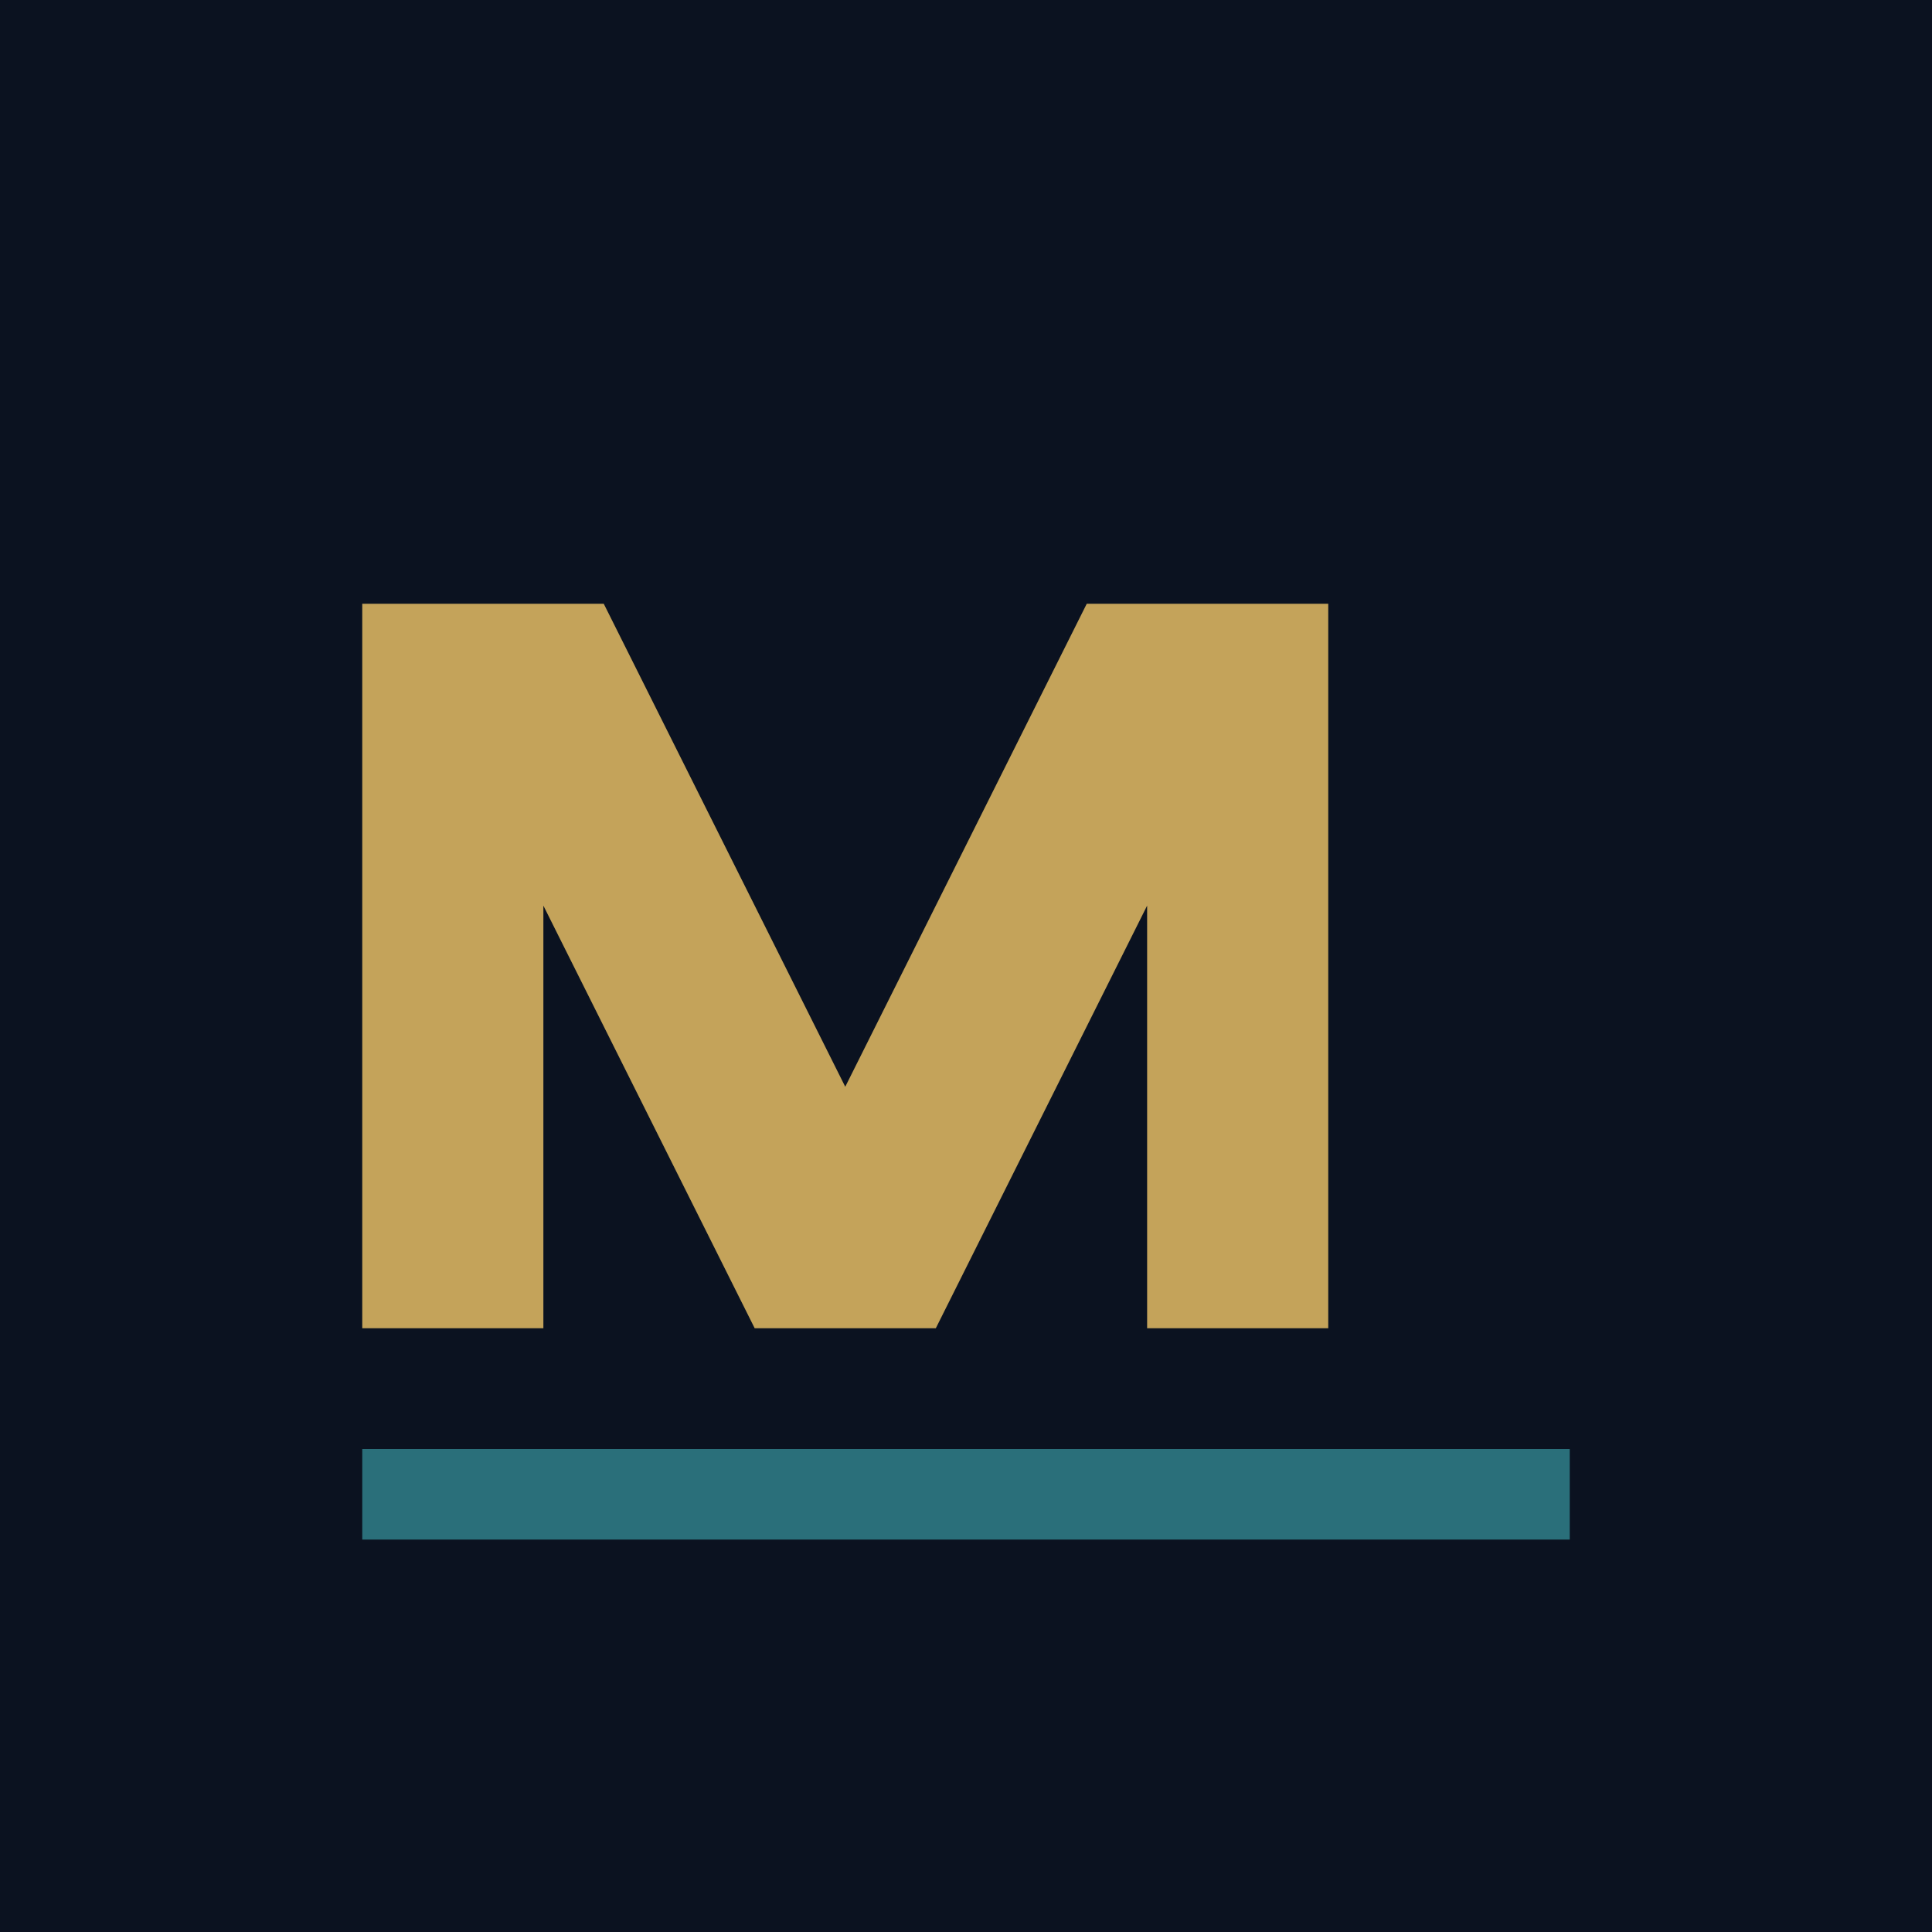
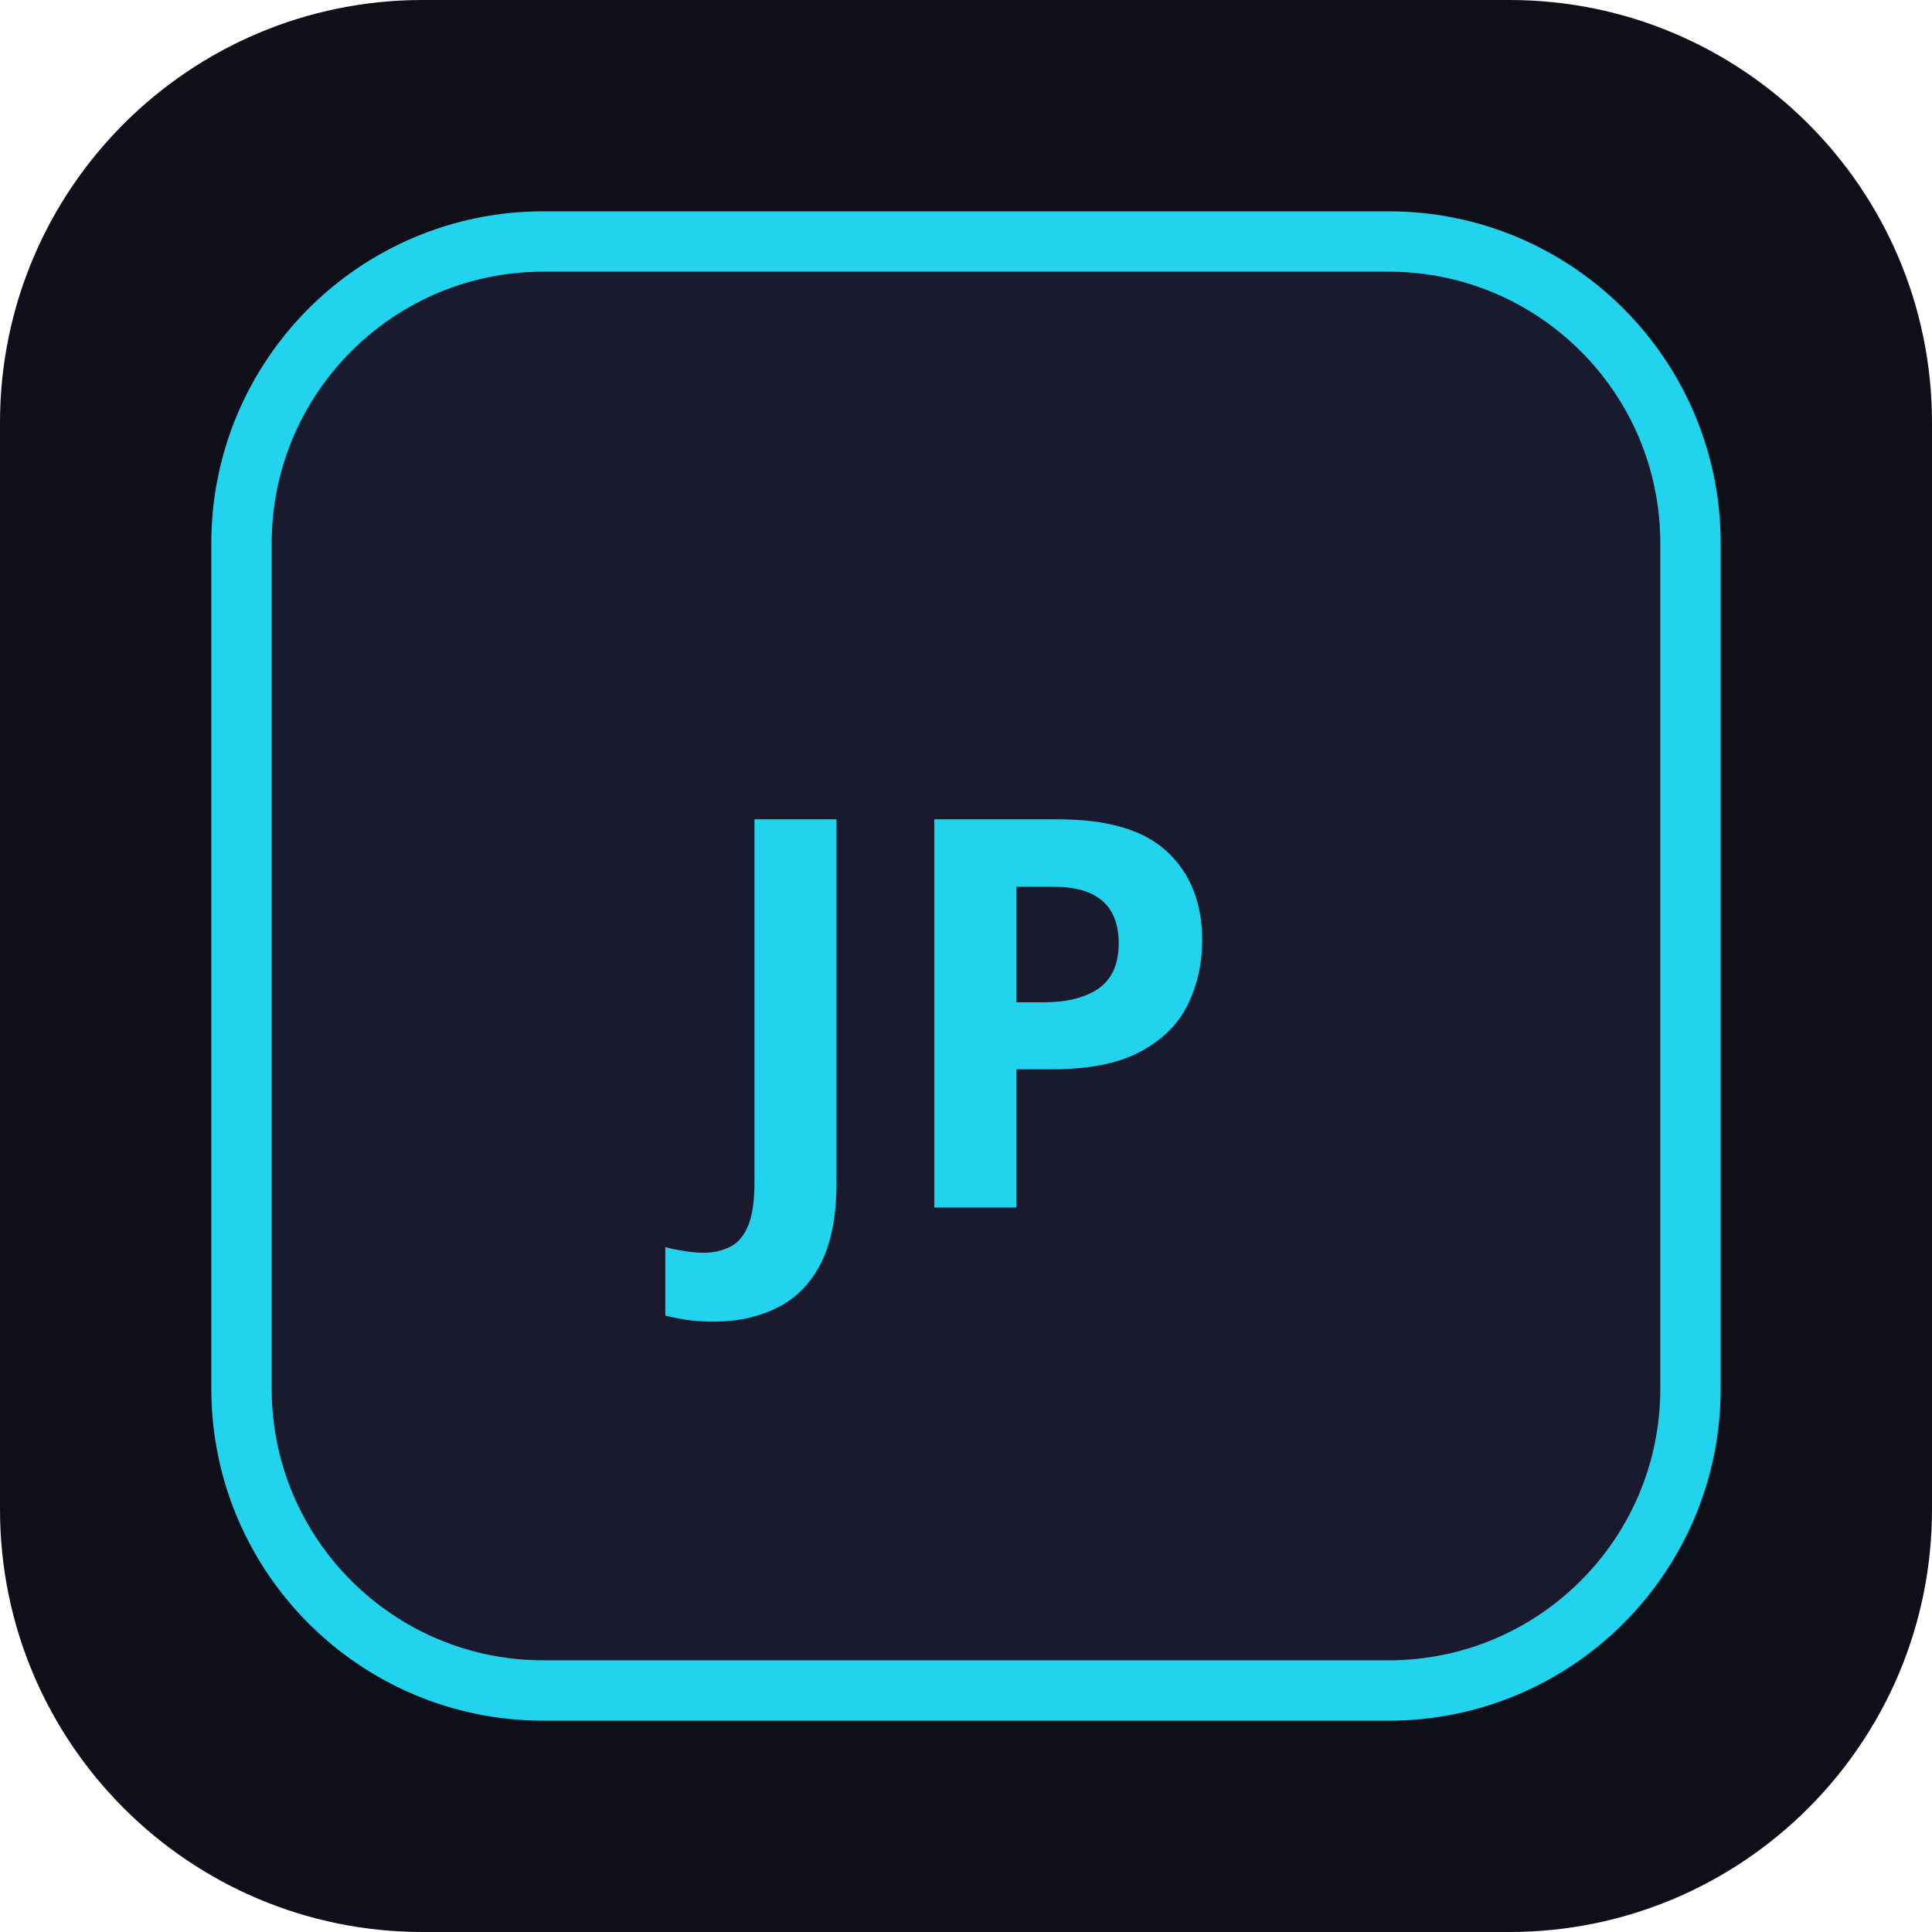
<svg xmlns="http://www.w3.org/2000/svg" viewBox="0 0 64 64" fill="none">
-   <rect width="64" height="64" fill="#0b1220" />
-   <path d="M12 44V20h8l8 16 8-16h8v24h-6V30l-7 14h-6l-7-14v14h-6z" fill="#c4a35a" />
-   <rect x="12" y="48" width="40" height="3" fill="#2a6f7a" />
+   <rect width="64" height="64" rx="14" fill="#0f0f1a" />
+   <rect x="8" y="8" width="48" height="48" rx="10" fill="#1a1a2e" stroke="#22d3ee" stroke-width="2" />
+   <text x="32" y="40" text-anchor="middle" font-family="system-ui,sans-serif" font-size="18" font-weight="700" fill="#22d3ee">JP</text>
</svg>
